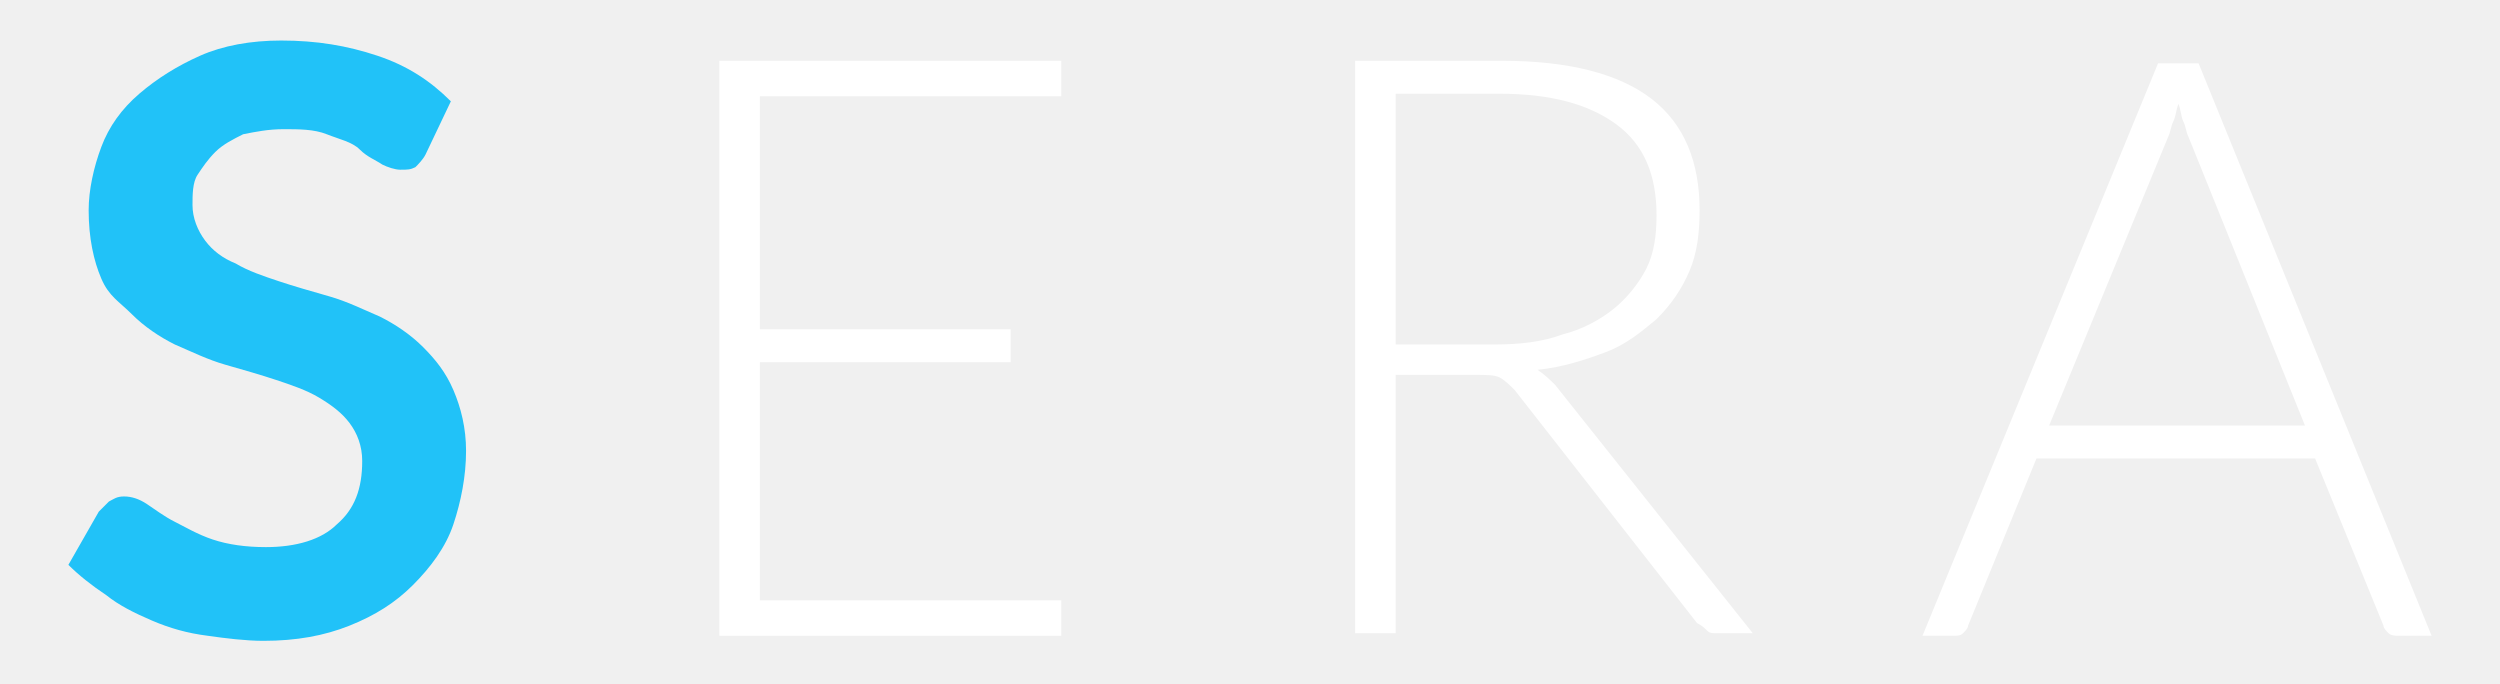
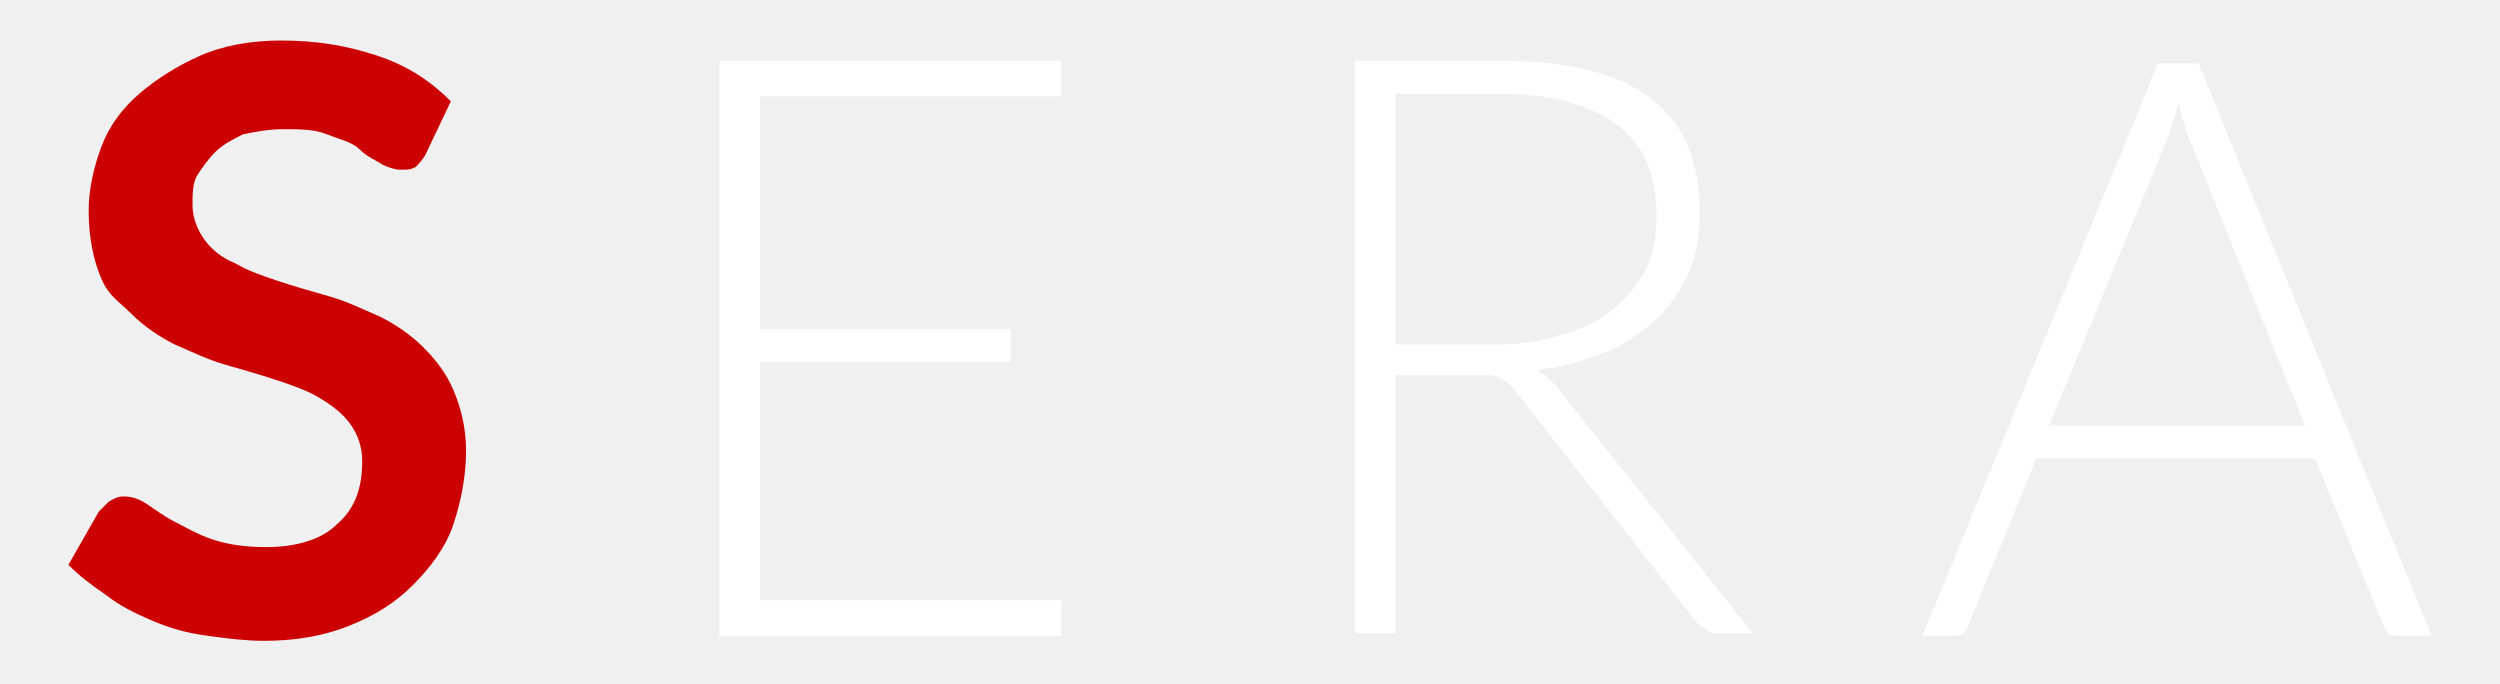
<svg xmlns="http://www.w3.org/2000/svg" id="Layer_1" style="enable-background:new 0 0 98.7 27" xml:space="preserve" viewBox="0 0 98.7 27" version="1.1" y="0px" x="0px">
  <style type="text/css">
- 	.st0{fill:#21C2F8;}
+ 	.st0{fill:#CC0000;}
	.st1{fill:#FFFFFF;}
</style>
  <path class="st0" d="m16.8 6.1c-0.1 0.2-0.3 0.4-0.4 0.5-0.2 0.1-0.3 0.1-0.6 0.1-0.2 0-0.5-0.1-0.7-0.2-0.3-0.2-0.6-0.3-0.9-0.6s-0.8-0.4-1.3-0.6-1.1-0.2-1.7-0.2c-0.6 0-1.1 0.1-1.6 0.2-0.4 0.2-0.8 0.4-1.1 0.7s-0.5 0.6-0.7 0.9-0.2 0.8-0.2 1.2c0 0.5 0.2 1 0.5 1.4s0.7 0.7 1.2 0.9c0.5 0.3 1.1 0.5 1.7 0.7s1.3 0.4 2 0.6 1.3 0.5 2 0.8c0.6 0.3 1.2 0.7 1.7 1.2s0.9 1 1.2 1.7c0.3 0.7 0.5 1.5 0.5 2.4 0 1-0.2 2-0.5 2.9s-0.9 1.7-1.6 2.4c-0.7 0.7-1.5 1.2-2.5 1.6s-2.1 0.6-3.4 0.6c-0.7 0-1.5-0.1-2.2-0.2-0.8-0.1-1.5-0.3-2.2-0.6s-1.3-0.6-1.8-1c-0.6-0.4-1.1-0.8-1.5-1.2l1.2-2.1 0.4-0.4c0.2-0.1 0.3-0.2 0.6-0.2s0.6 0.1 0.9 0.3 0.7 0.5 1.1 0.7 0.9 0.5 1.5 0.7 1.3 0.3 2.1 0.3c1.2 0 2.2-0.3 2.8-0.9 0.7-0.6 1-1.4 1-2.5 0-0.6-0.2-1.1-0.5-1.5s-0.7-0.7-1.2-1-1.1-0.5-1.7-0.7c-0.6-0.2-1.3-0.4-2-0.6s-1.3-0.5-2-0.8c-0.6-0.3-1.2-0.7-1.7-1.2s-0.9-0.7-1.2-1.4-0.5-1.6-0.5-2.7c0-0.8 0.2-1.7 0.5-2.5s0.8-1.5 1.5-2.1 1.5-1.1 2.4-1.5 2-0.6 3.2-0.6c1.4 0 2.6 0.2 3.8 0.6s2.1 1 2.9 1.8l-1 2.1z" />
  <path class="st1" d="m41.9 2.4v1.4h-11.9v9.2h9.9v1.3h-9.9v9.4h11.9v1.4h-13.5v-22.7h13.5z" />
  <path class="st1" d="m55.1 14.8v10.2h-1.6v-22.6h5.8c2.6 0 4.6 0.5 5.9 1.5s1.9 2.5 1.9 4.4c0 0.9-0.1 1.7-0.4 2.4s-0.7 1.3-1.3 1.9c-0.6 0.5-1.2 1-2 1.3s-1.7 0.6-2.7 0.7c0.3 0.2 0.5 0.4 0.7 0.6l7.8 9.8h-1.4c-0.2 0-0.3 0-0.4-0.1s-0.2-0.2-0.4-0.3l-7.2-9.2c-0.2-0.2-0.4-0.4-0.6-0.5s-0.5-0.1-1-0.1h-3.1zm0-1.2h3.9c1 0 1.9-0.1 2.7-0.4 0.8-0.2 1.5-0.6 2-1s1-1 1.3-1.6 0.4-1.3 0.4-2.1c0-1.6-0.5-2.8-1.6-3.6s-2.6-1.2-4.6-1.2h-4.1v9.9z" />
  <path class="st1" d="m96 25.1h-1.3c-0.1 0-0.3 0-0.4-0.1s-0.2-0.2-0.2-0.3l-2.7-6.6h-11l-2.7 6.6c0 0.1-0.1 0.2-0.2 0.3s-0.2 0.1-0.4 0.1h-1.2l9.3-22.6h1.6l9.2 22.6zm-15.1-8.3h10.1l-4.6-11.4c-0.1-0.2-0.1-0.4-0.2-0.6s-0.1-0.5-0.2-0.7c-0.1 0.3-0.1 0.5-0.2 0.7s-0.1 0.4-0.2 0.6l-4.7 11.4z" />
</svg>
